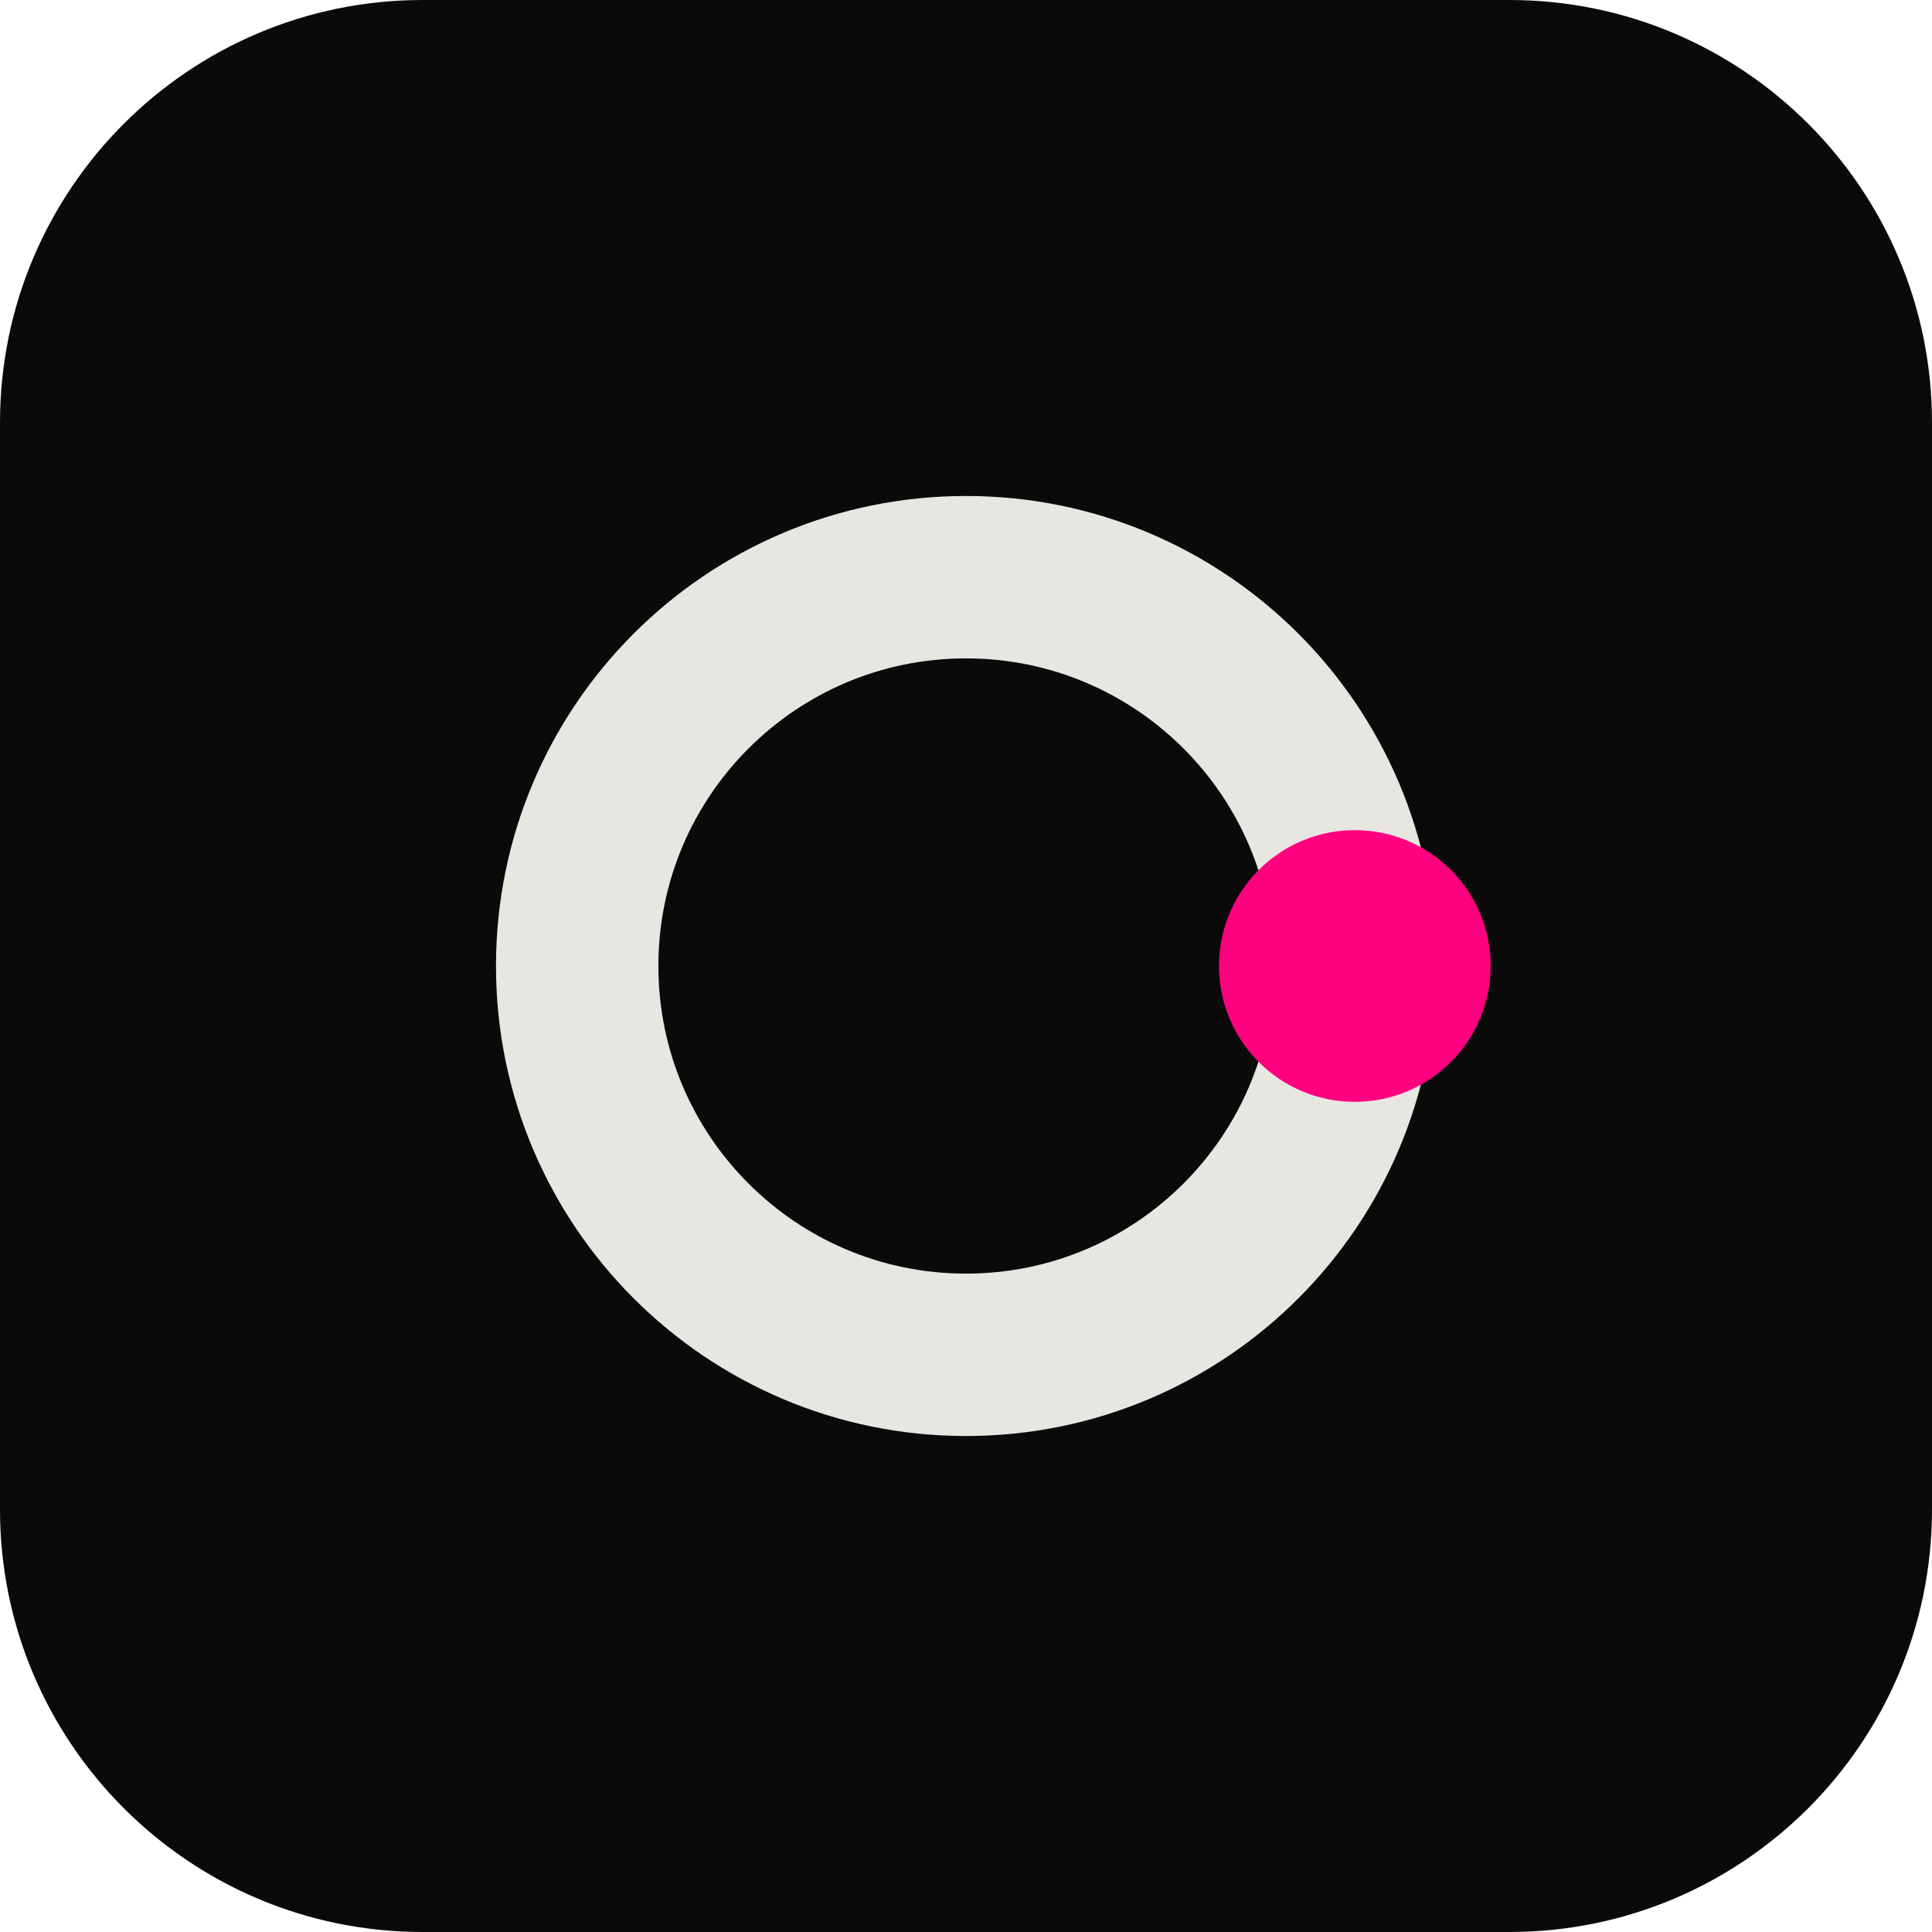
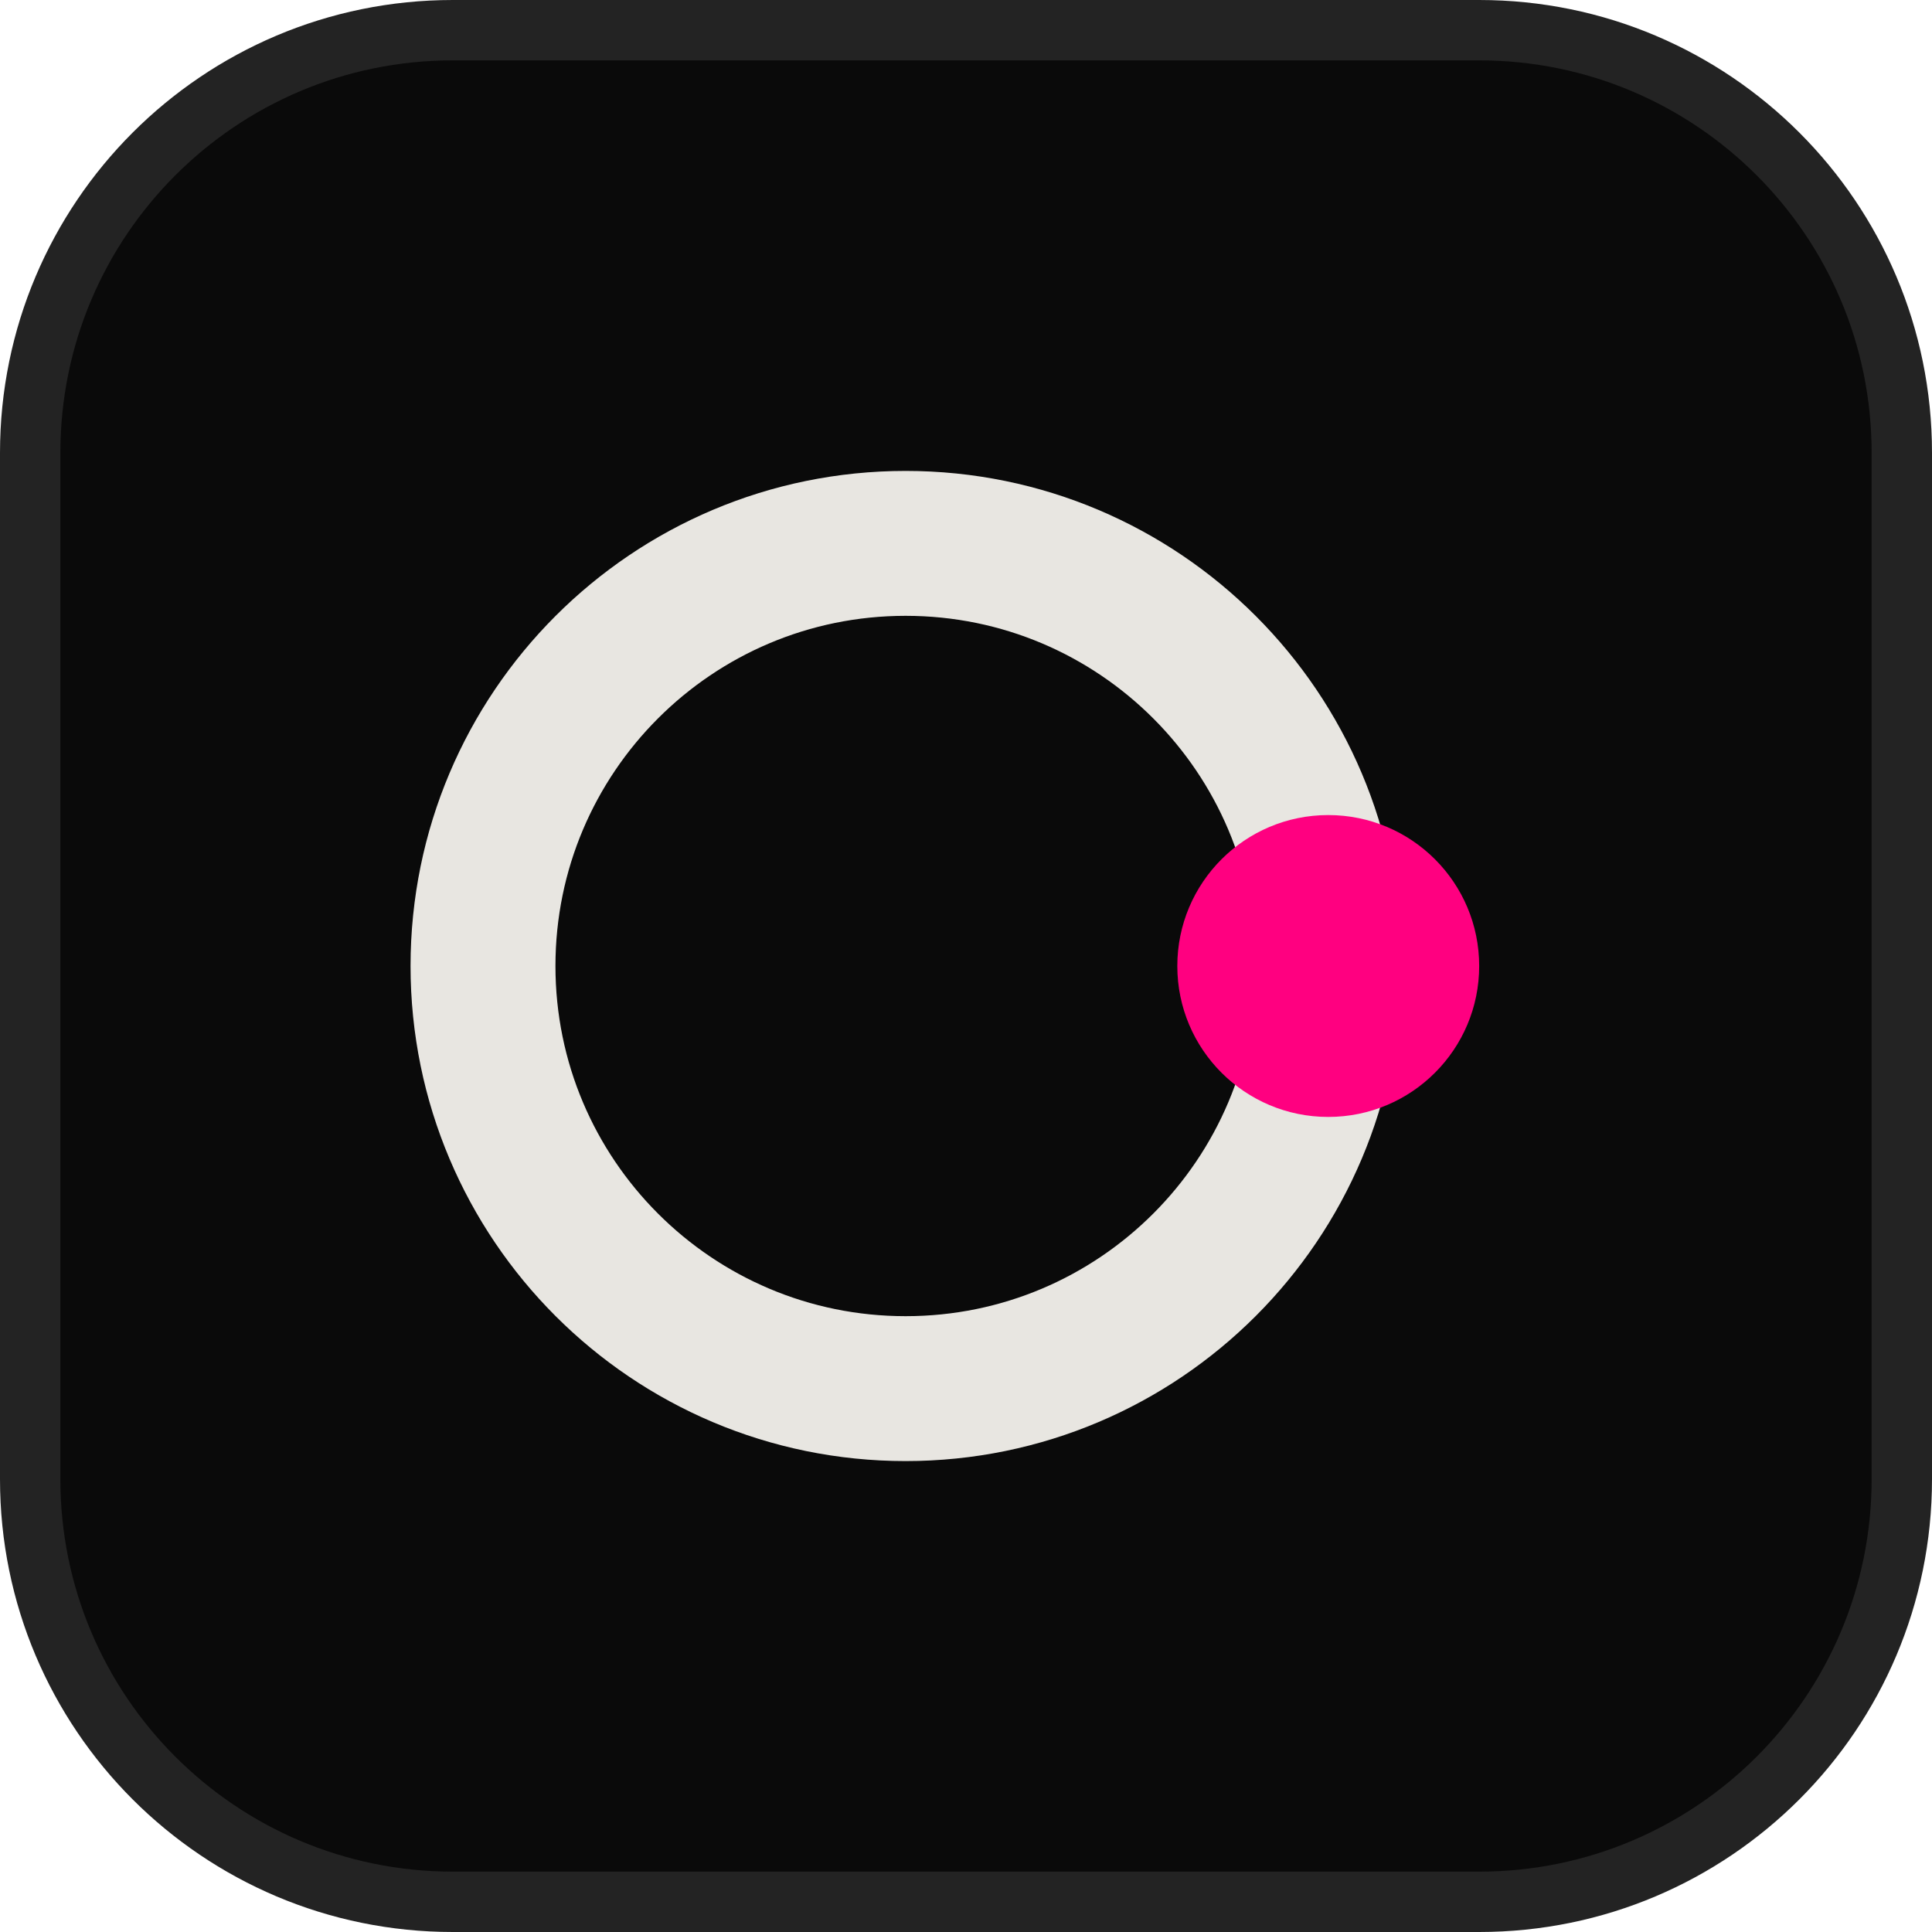
<svg xmlns="http://www.w3.org/2000/svg" viewBox="0 0 32 32">
-   <rect width="32" height="32" rx="7" fill="#0a0a0a" />
-   <circle cx="16" cy="16" r="6.44" fill="none" stroke="#e8e6e1" stroke-width="2.69" />
-   <circle cx="22.44" cy="16" r="2.25" fill="#ff0080" />
+   <rect x="0.5" y="0.5" width="31" height="31" rx="7" fill="#0a0a0a" stroke="#232323" stroke-width="1" />
+   <circle cx="15" cy="16" r="7" fill="none" stroke="#e8e6e1" stroke-width="2.4" />
+   <circle cx="22" cy="16" r="2.5" fill="#ff0080" />
</svg>
